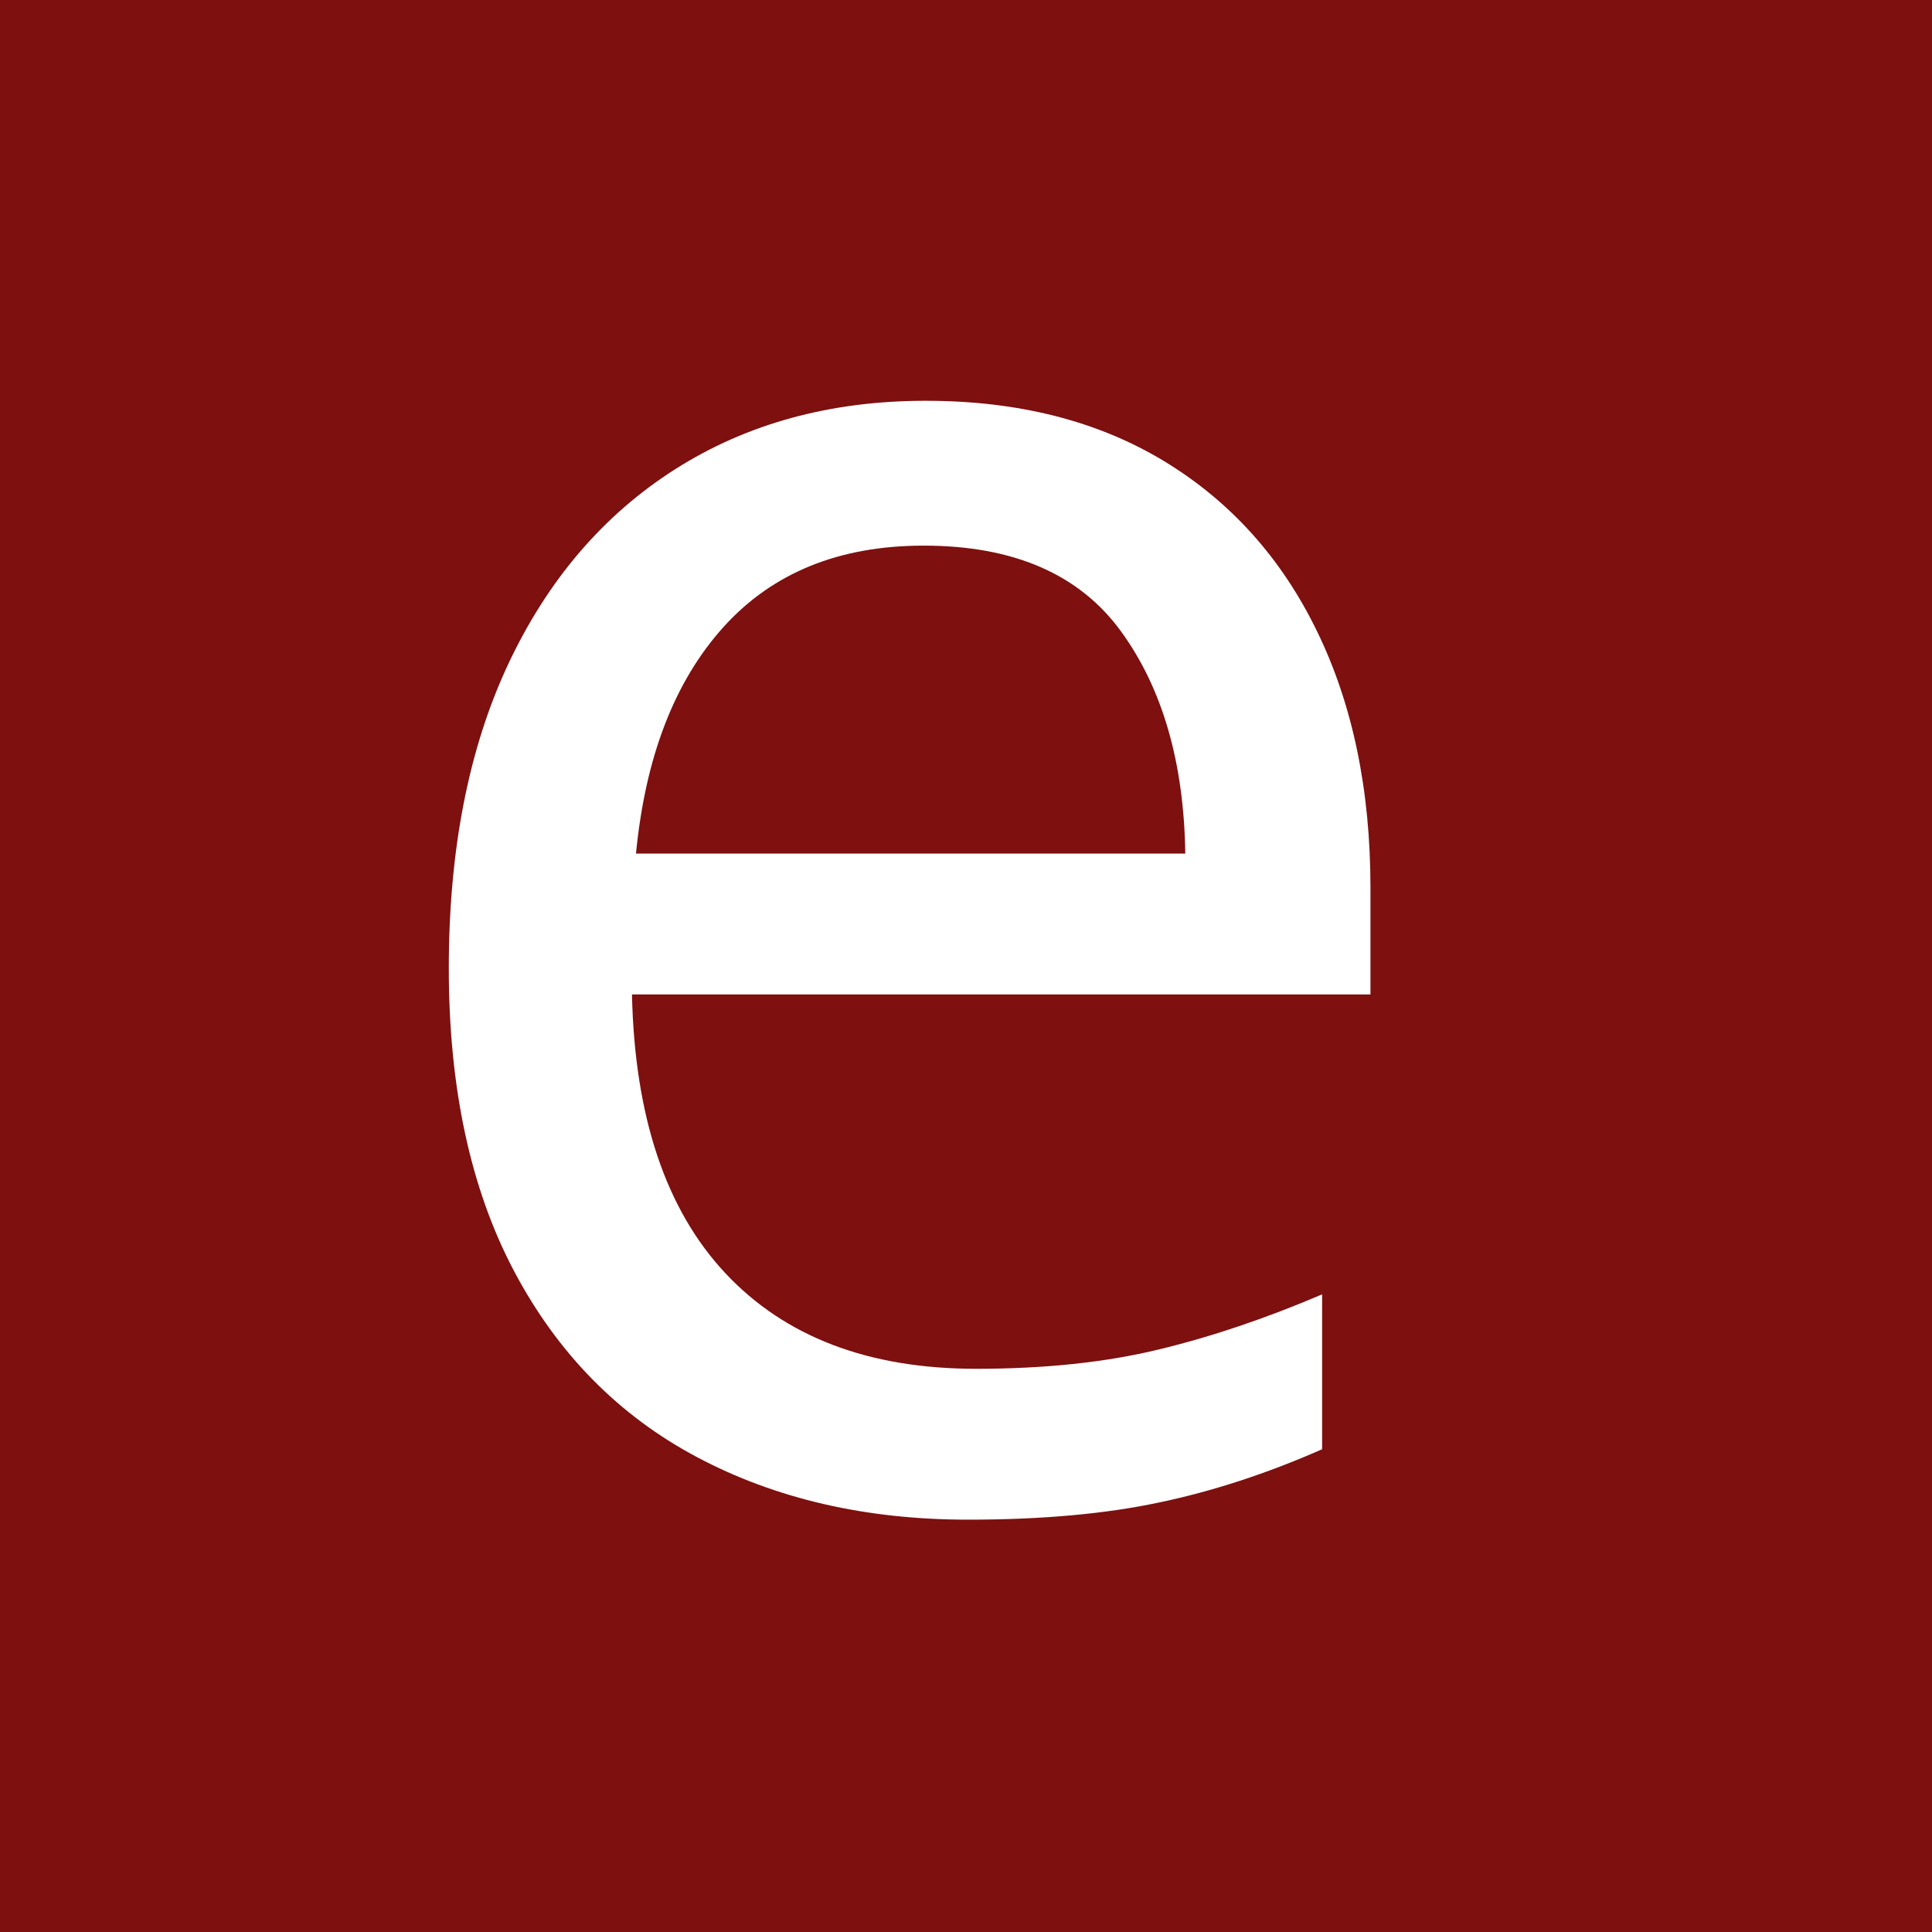
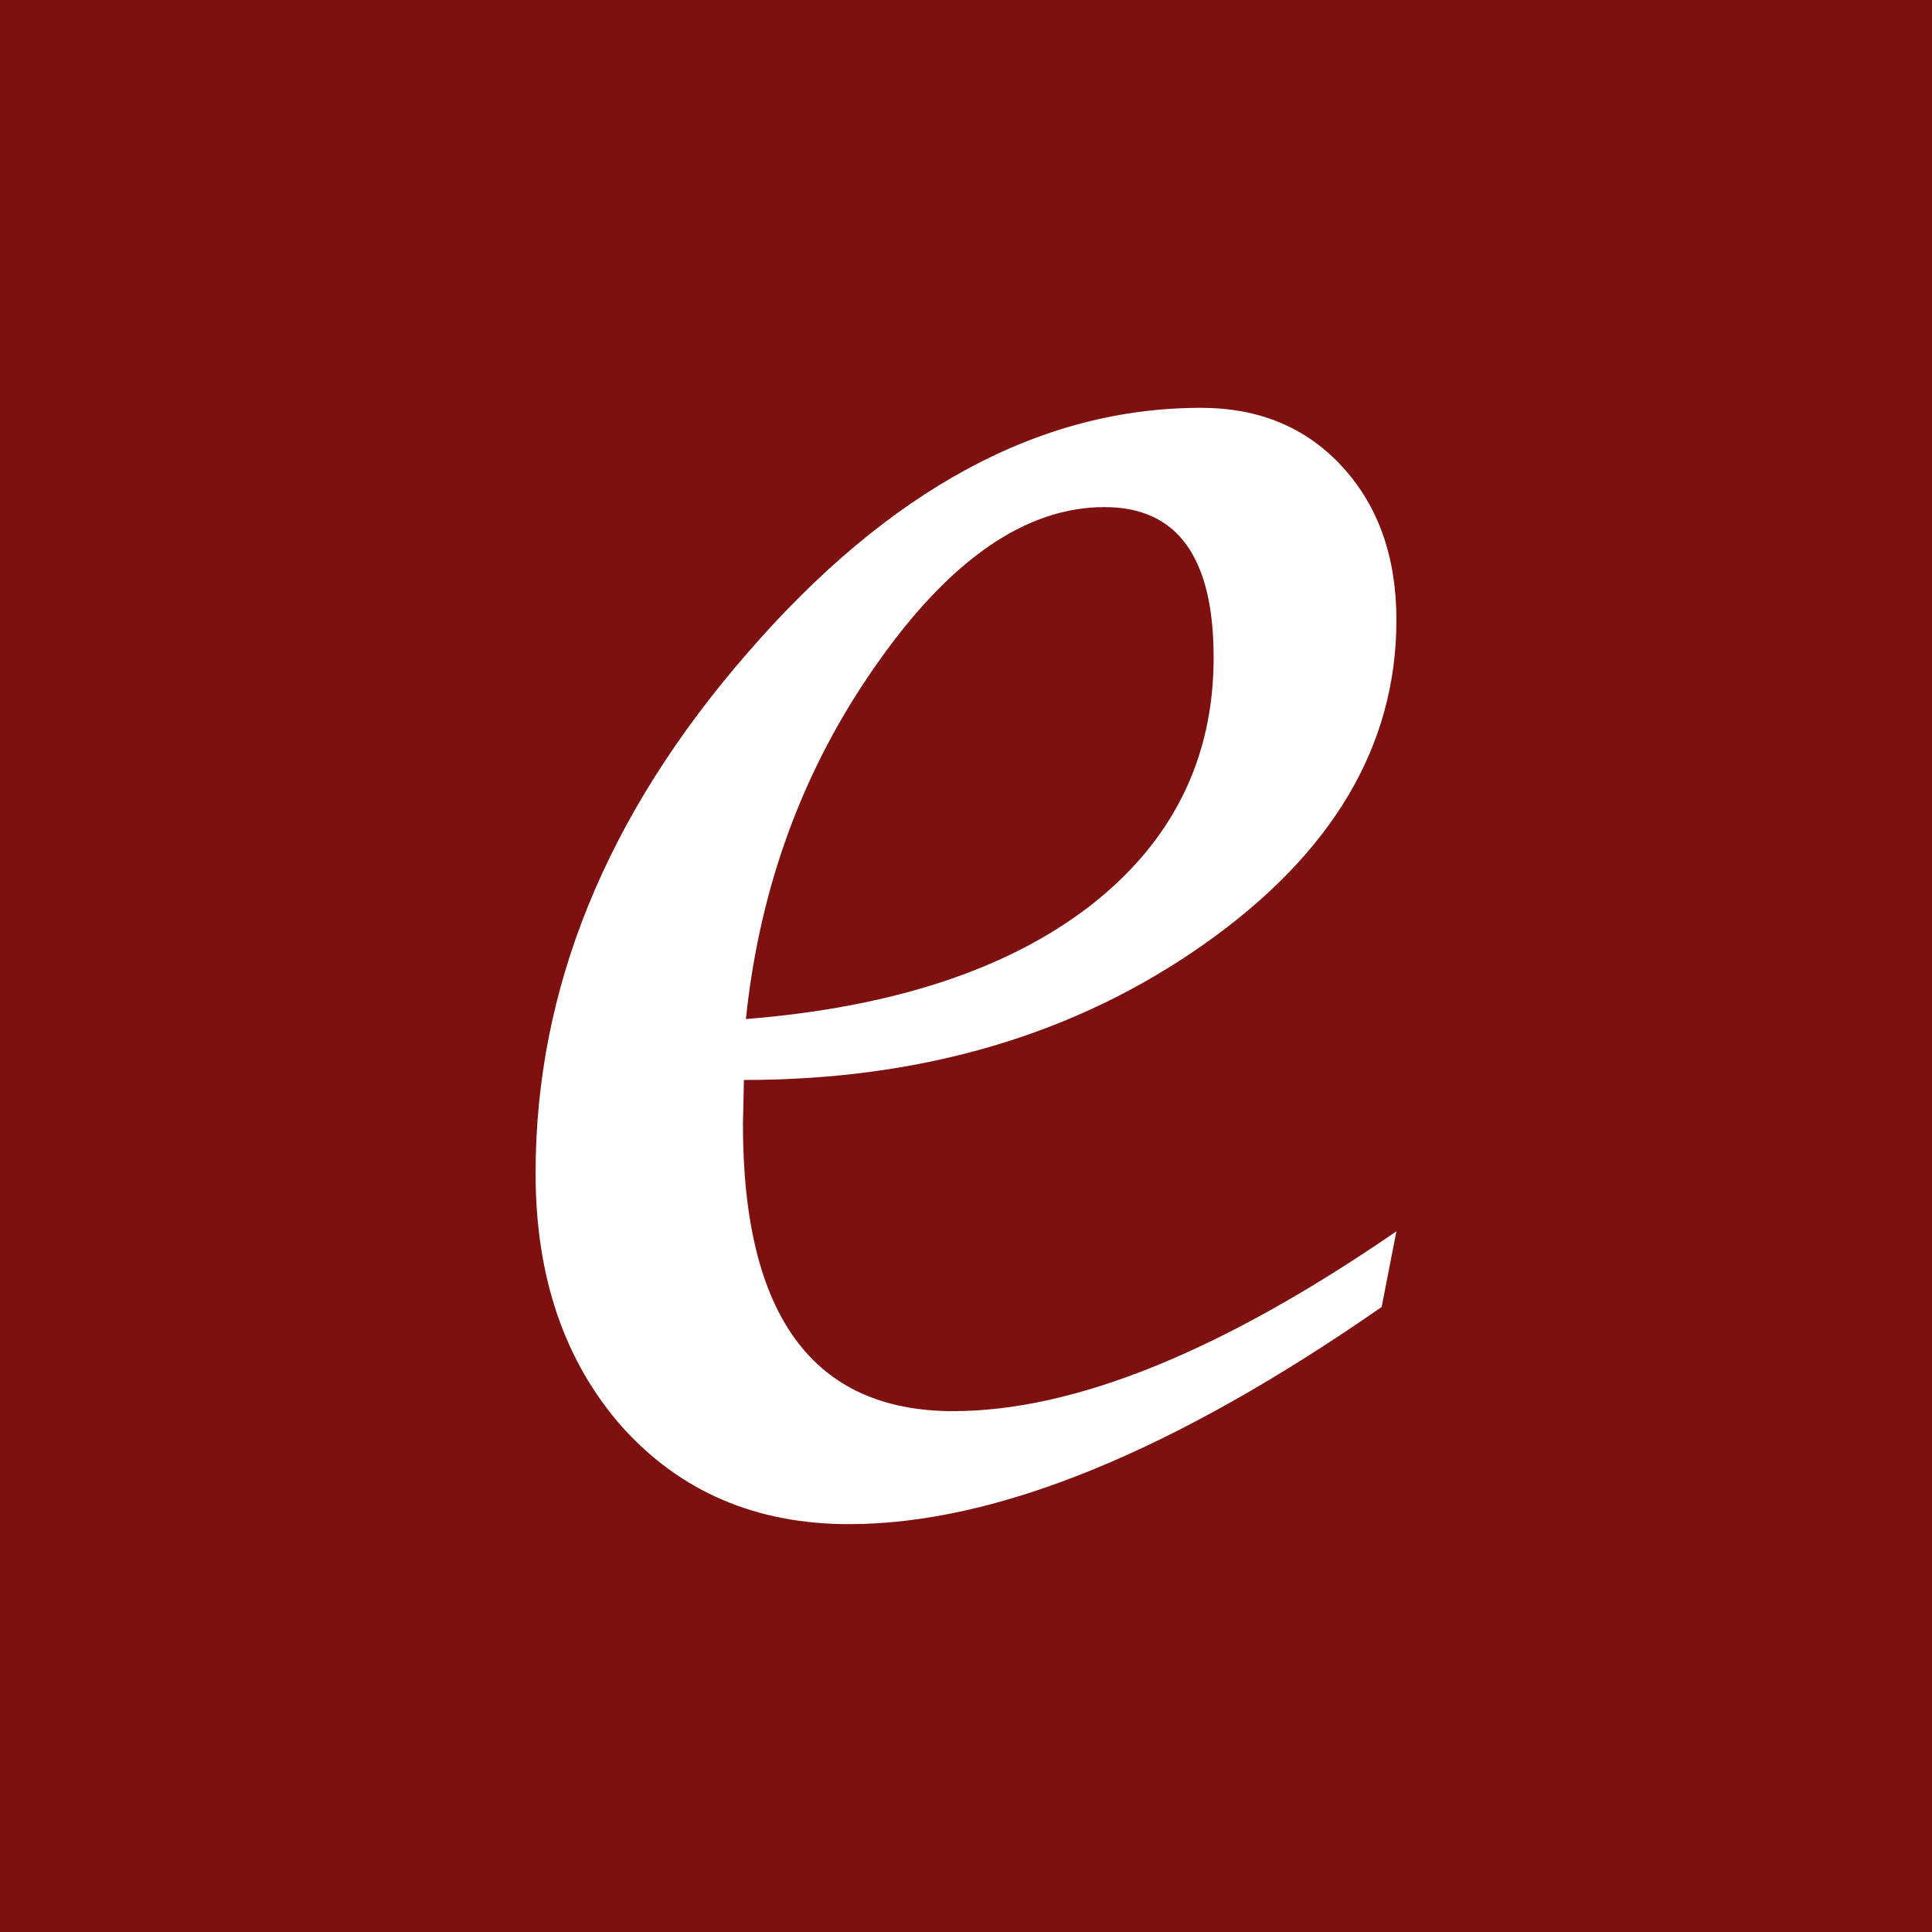
<svg xmlns="http://www.w3.org/2000/svg" width="512" height="512" viewBox="0 0 135.467 135.467" version="1.1" id="svg5">
  <defs id="defs2" />
  <g id="layer1">
    <rect style="fill:#7e1010;fill-opacity:1;stroke:none;stroke-width:0.794;paint-order:stroke markers fill" id="rect846" width="135.467" height="135.467" x="3.5603841e-06" y="3.5603841e-06" />
-     <text xml:space="preserve" style="font-style:normal;font-variant:normal;font-weight:normal;font-stretch:normal;font-size:141.111px;line-height:1.25;font-family:'Lucida Calligraphy';-inkscape-font-specification:'Lucida Calligraphy';stroke-width:0.265" x="23.705" y="105.147" id="text6306">
-       <tspan id="tspan6304" style="font-style:normal;font-variant:normal;font-weight:normal;font-stretch:normal;font-size:141.111px;font-family:'Lucida Calligraphy';-inkscape-font-specification:'Lucida Calligraphy';fill:#ffffff;fill-opacity:1;stroke-width:0.265" x="23.705" y="105.147">e</tspan>
-     </text>
+     <g aria-label="e" id="text6306" style="font-size:141.111px;line-height:1.25;font-family:'Lucida Calligraphy';-inkscape-font-specification:'Lucida Calligraphy';stroke-width:0.265">
+       <path d="m 97.912,86.337 -1.034,5.305 q -21.911,15.227 -37.345,15.227 -9.784,0 -15.916,-6.821 -6.063,-6.89 -6.063,-17.777 0,-19.43 14.883,-36.518 14.883,-17.157 31.764,-17.157 6.132,0 9.922,4.134 3.79,4.134 3.79,10.749 0,13.229 -13.505,22.738 -13.505,9.508 -32.246,9.508 l -0.069,3.101 q 0,20.119 14.745,20.119 12.747,0 31.075,-12.609 z M 52.299,71.454 q 15.434,-1.24 24.116,-7.924 8.682,-6.752 8.682,-17.432 0,-10.542 -7.648,-10.542 -8.268,0 -15.985,11.024 -7.717,10.955 -9.164,24.874 z" style="fill:#ffffff" id="path1362" />
+     </g>
  </g>
</svg>
